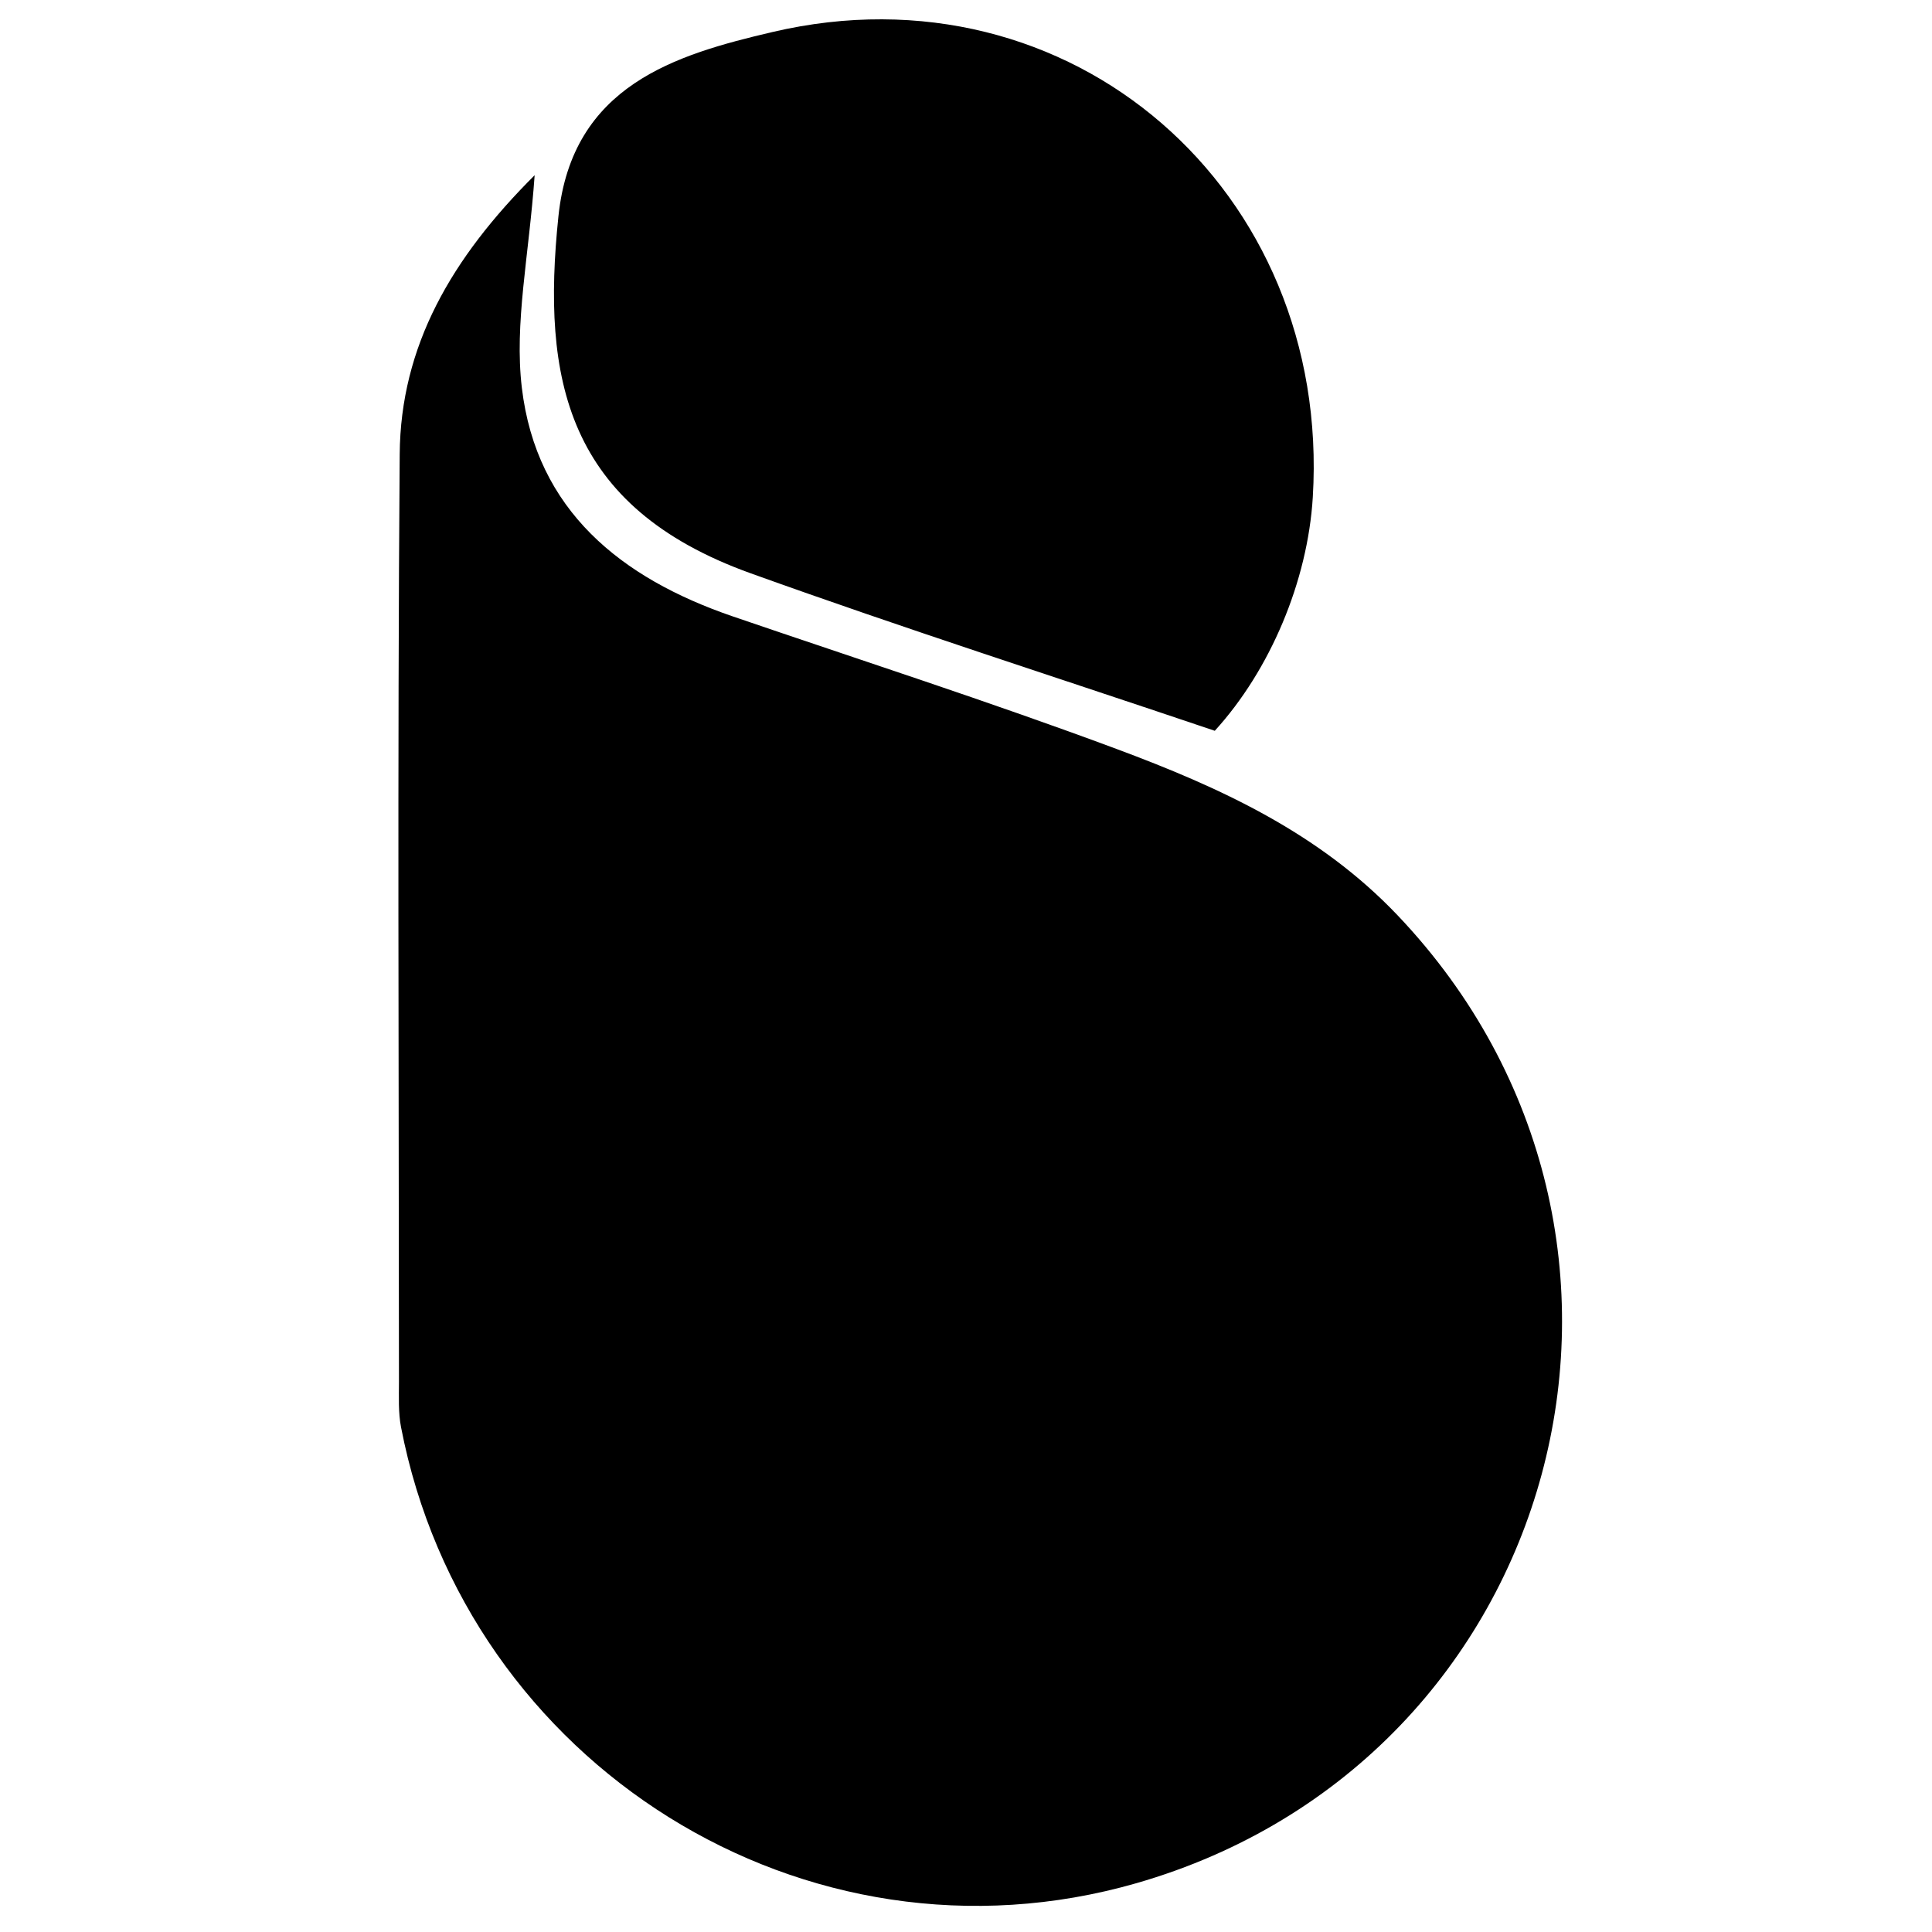
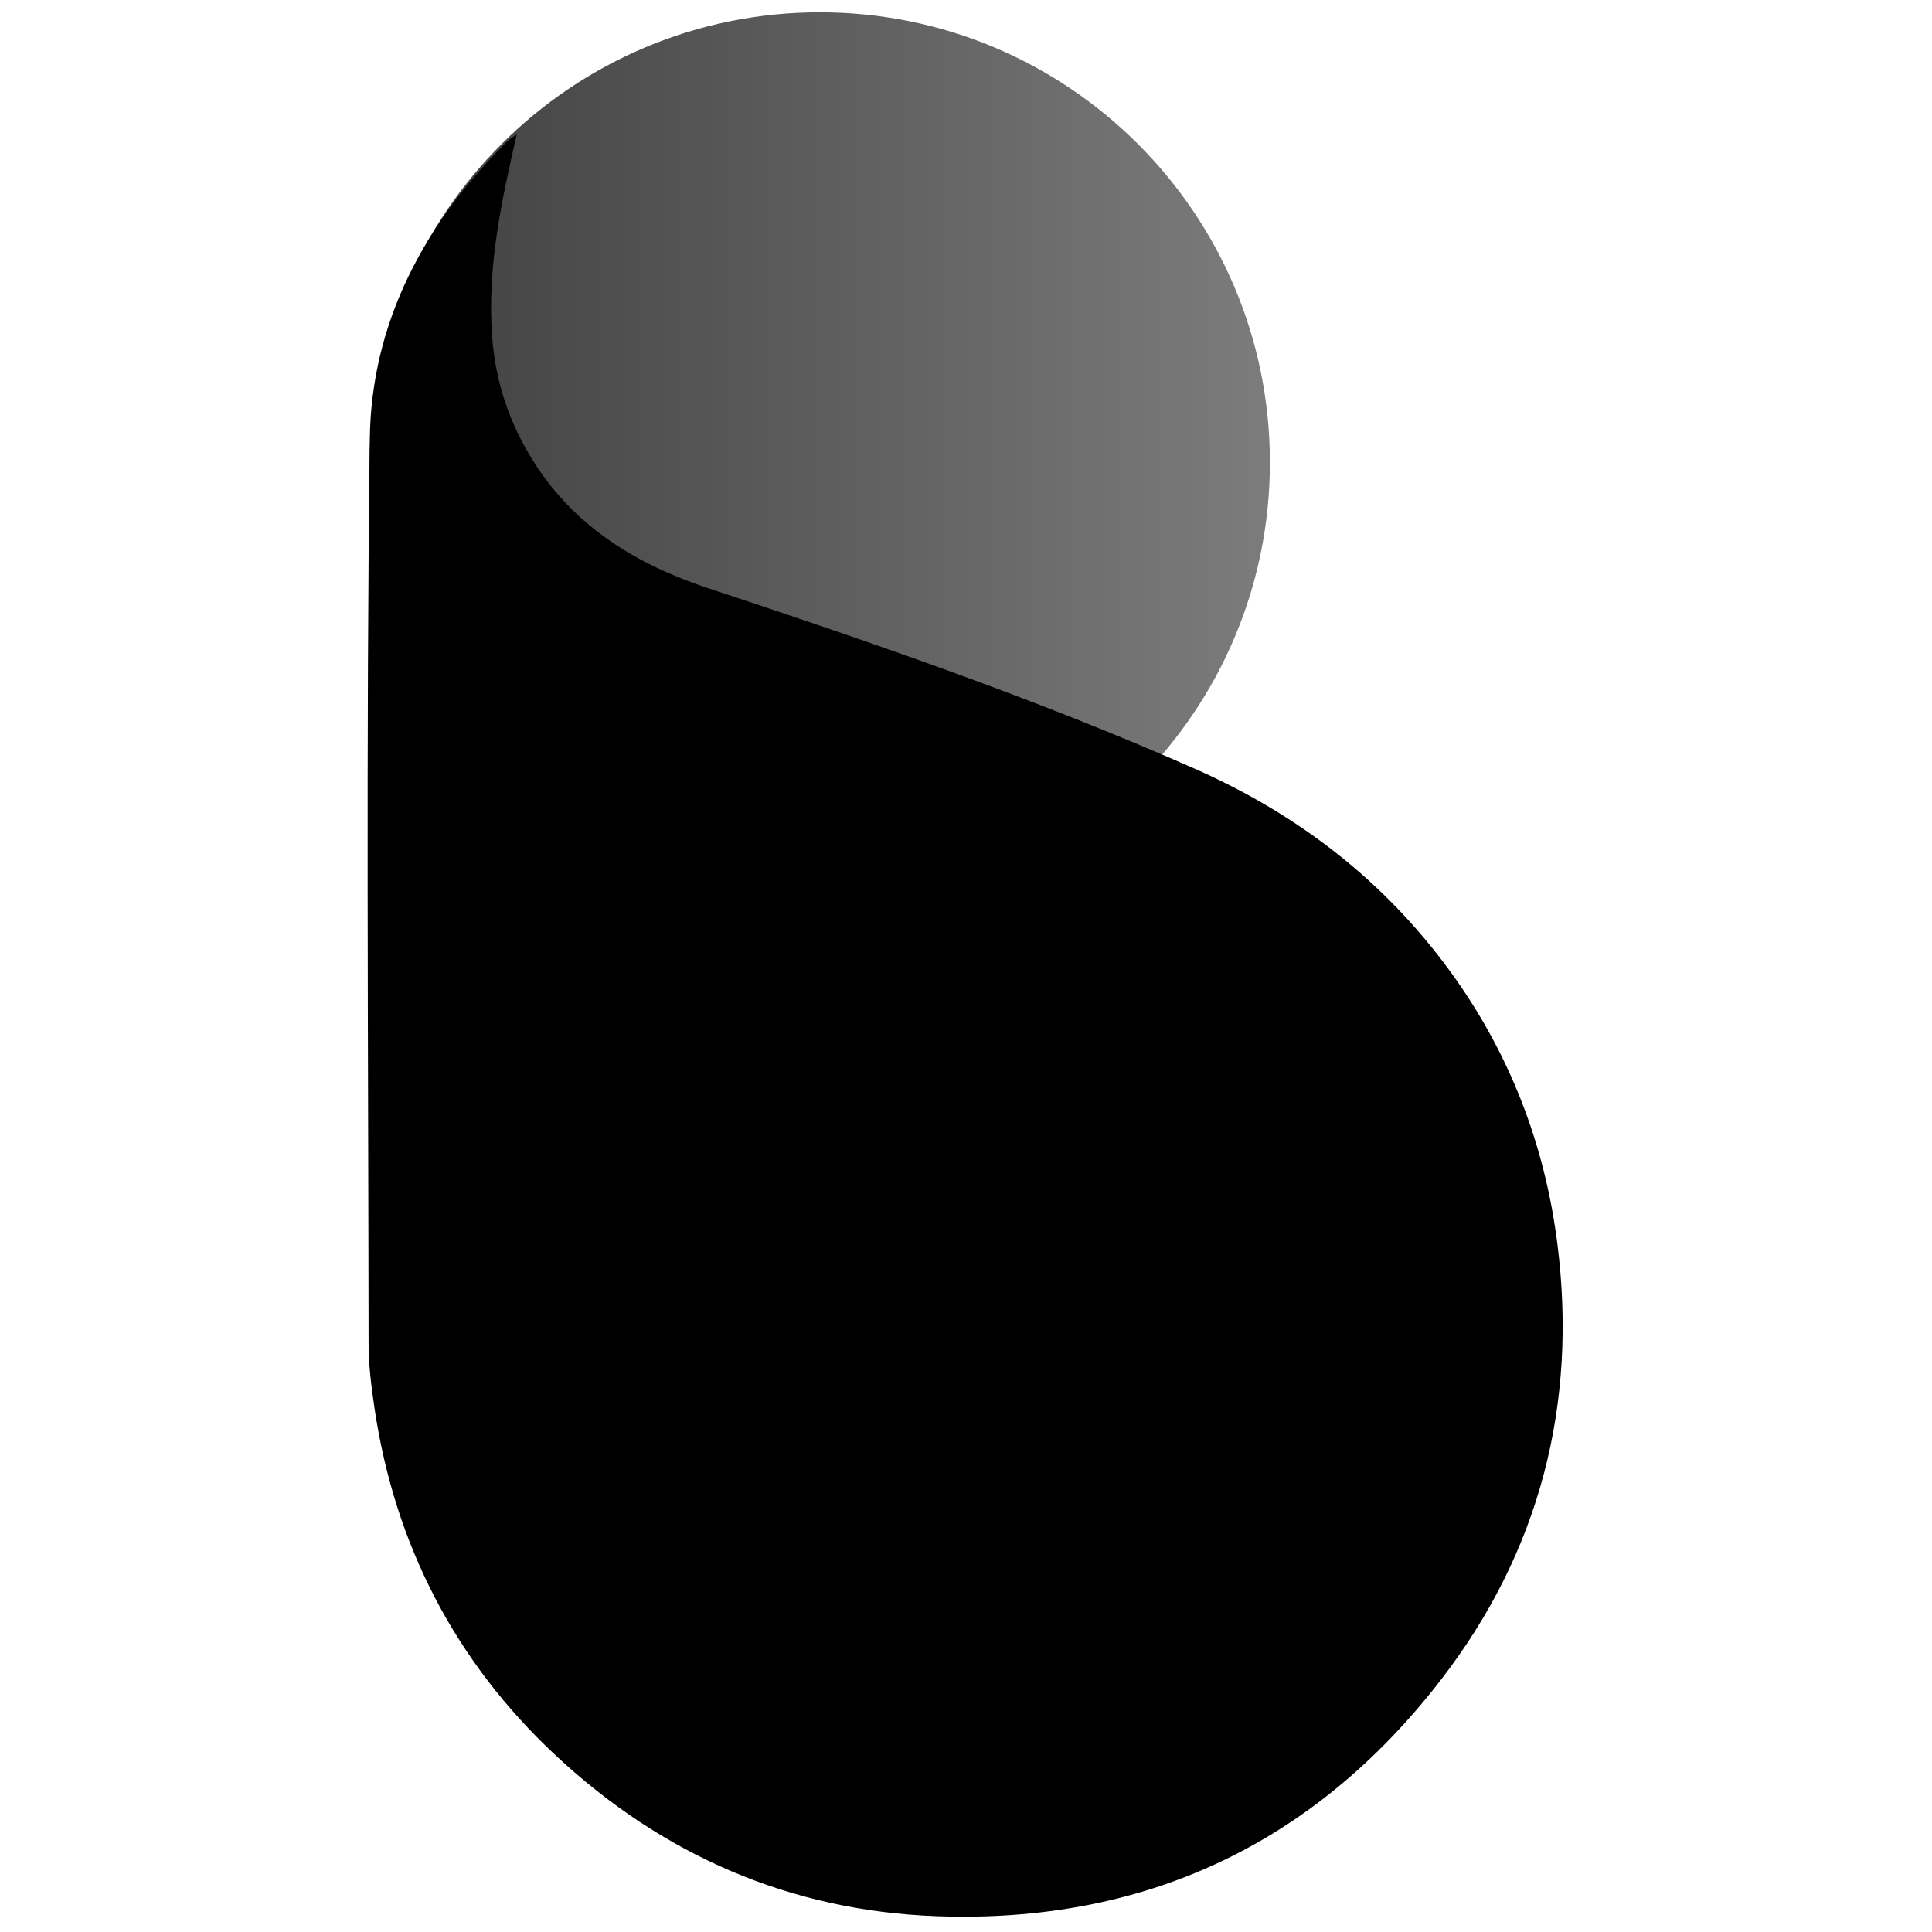
<svg xmlns="http://www.w3.org/2000/svg" version="1.1" id="Layer_1" x="0px" y="0px" viewBox="0 0 500 500" style="enable-background:new 0 0 500 500;" xml:space="preserve">
-   <path d="M138.366,45.347c-1.474,20.936-5.292,38.303-3.316,54.985c3.764,31.771,25.669,49.294,54.591,59.192  c33.132,11.338,66.485,22.085,99.293,34.296c26.688,9.934,52.418,21.648,72.794,43.096c79.251,83.423,42.657,218.766-67.666,250.461  c-85.629,24.601-173.41-30.727-190.273-118.014c-0.738-3.823-0.537-7.854-0.538-11.788c-0.027-80.008-0.413-160.019,0.192-240.022  C103.655,89.514,116.861,66.788,138.366,45.347z M339.749,128.693c4.83-79.485-62.566-138.518-139.844-120.405  c-24.998,5.859-51.843,13.729-55.383,47.678c-4.391,42.101,1.96,75.202,49.691,92.38c39.743,14.303,79.99,27.207,120.171,40.783  C328.708,173.431,338.43,150.403,339.749,128.693z" />
+   <linearGradient id="SVGID_1_" gradientUnits="userSpaceOnUse" x1="95.669" y1="119.669" x2="328.648" y2="119.669">
+     <stop offset="0" style="stop-color:#3E3E3E" />
+     <stop offset="1" style="stop-color:#7C7C7C" />
+   </linearGradient>
+   <circle style="fill:url(#SVGID_1_);" cx="212.159" cy="119.669" r="116.489" />
+   <path d="M133.725,34.789c-4.017,17.516-7.645,34.442-6.379,52.137c0.86,12.014,4.568,22.915,11.014,32.962  c10.671,16.633,26.607,26.267,44.768,32.283c42.49,14.077,84.775,28.578,125.809,46.653c26.833,11.819,49.111,28.938,66.295,52.473  c15.34,21.01,24.537,44.734,27.809,70.553c5.288,41.721-4.628,79.901-30.229,113.01c-32.788,42.403-76.698,63.037-130.536,61.048  c-37.962-1.402-70.941-15.928-98.466-41.609c-26.01-24.268-41.687-54.59-46.911-89.998c-0.805-5.458-1.503-10.997-1.509-16.499  c-0.079-78.078-0.674-156.164,0.314-234.23c0.381-30.153,14.147-55.731,35.559-76.98C131.977,35.882,132.9,35.385,133.725,34.789z" />
</svg>
